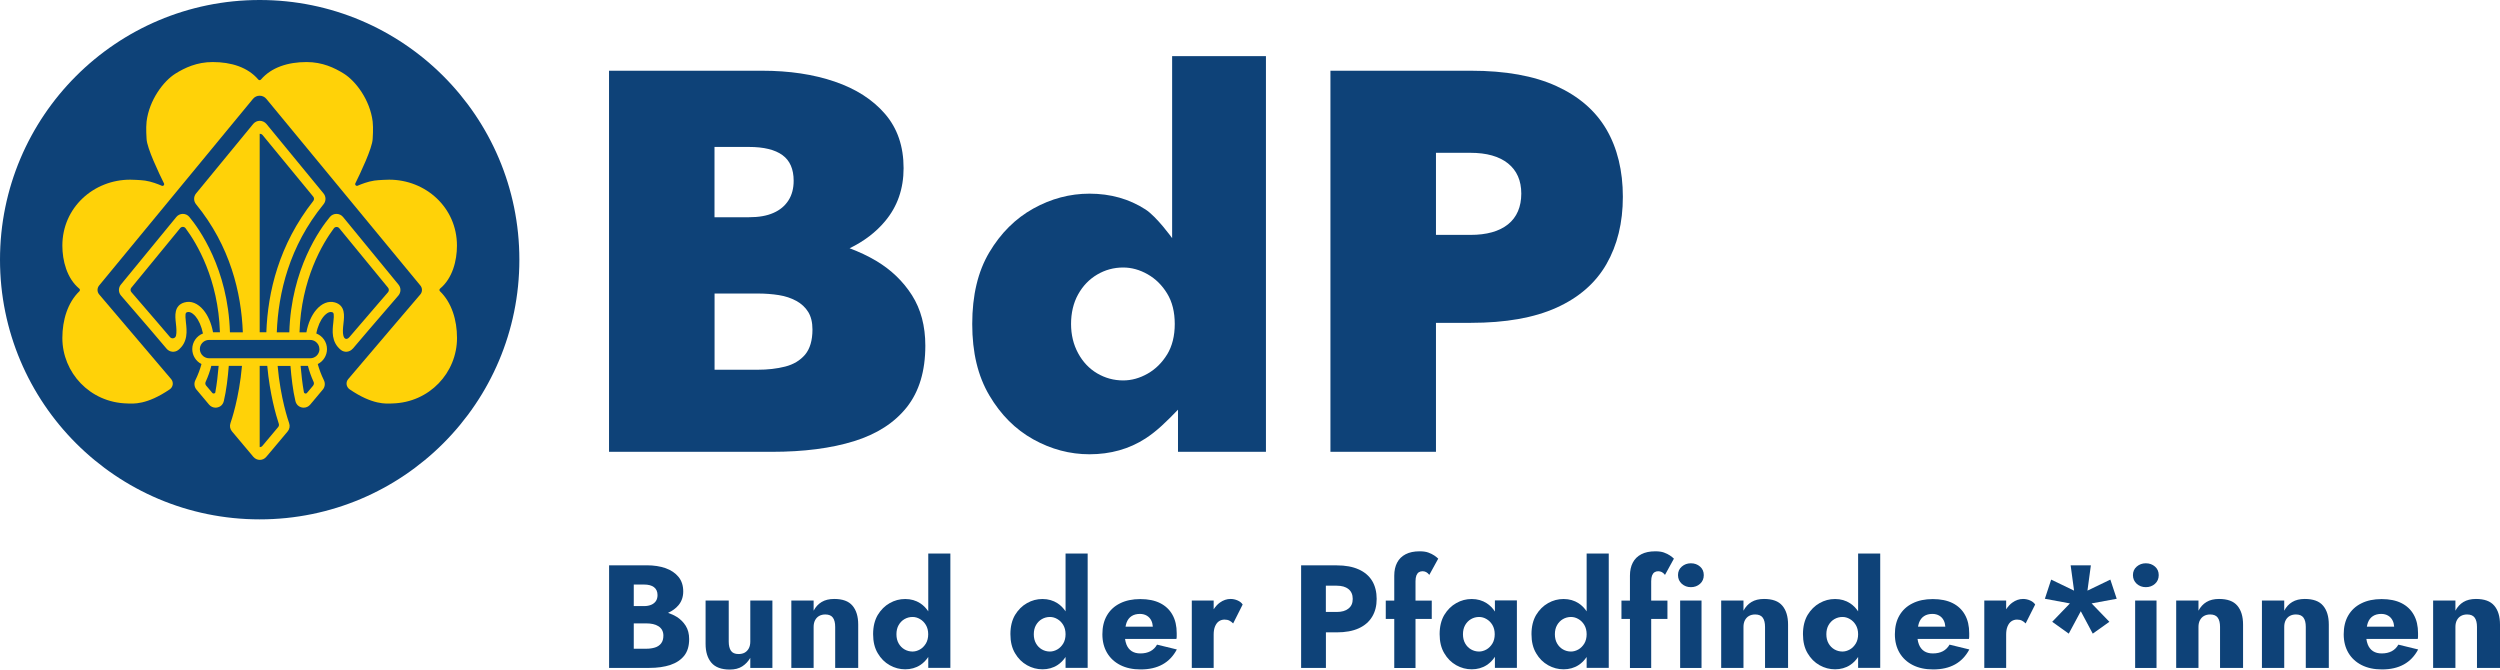
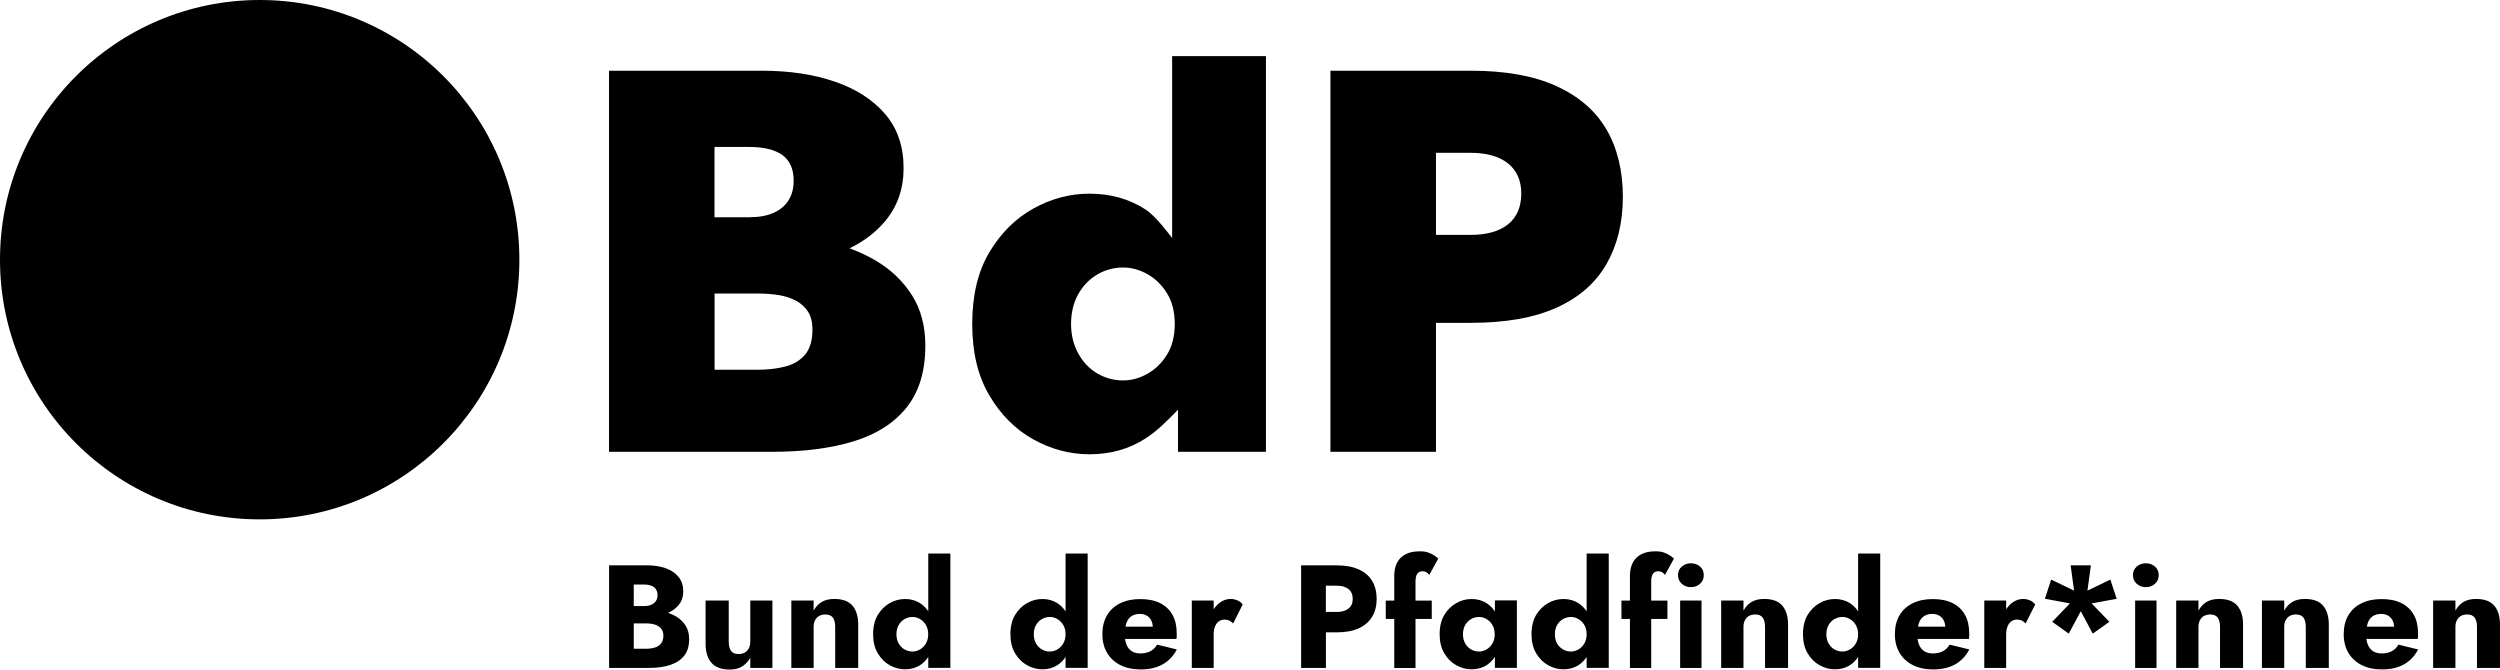
<svg xmlns="http://www.w3.org/2000/svg" id="Ebene_2" viewBox="0 0 409.34 109.63">
  <defs>
-     <style>.cls-1{fill:none;}.cls-2{fill:#0e4278;}.cls-3{fill:#ffd208;}</style>
+     <style>
+       svg {
+         color-scheme: light dark;
+       }
+       .cls-1 {
+         fill: none;
+       }
+       .cls-2 {
+         fill: light-dark(#0e4278, #000000);
+       }
+       .cls-3 {
+         fill: light-dark(#ffd208, #ffffff);
+       }
+       .cls-text {
+         fill: light-dark(#0e4278, #ffffff);
+       }
+     </style>
  </defs>
  <g id="Ebene_1">
    <circle class="cls-2" cx="42.52" cy="42.52" r="42.52" />
    <path class="cls-1" d="M33.68,62.53c-.09.2-.06.43.08.6l1.02,1.21c.15.18.45.11.5-.13.25-1.36.42-2.9.54-4.3h-1.2c-.22.85-.52,1.73-.93,2.62Z" />
    <path class="cls-1" d="M30.38,37.39c-.22-.3-.66-.3-.89-.02l-7.99,9.74c-.17.21-.17.52,0,.73.39.46.93,1.08,1.55,1.8,1.42,1.65,3.3,3.82,4.78,5.57.3.35.88.21.98-.24.13-.55.07-1.21-.02-2.01-.14-1.23-.33-2.93,1.4-3.43,1.06-.3,2.18.15,3.09,1.23.73.87,1.3,2.13,1.58,3.65h1.13c-.27-8.69-3.78-14.54-5.62-17.02Z" />
    <path class="cls-1" d="M51.75,50.76c.91-1.09,2.03-1.54,3.09-1.24,1.73.5,1.54,2.19,1.4,3.43-.09.8-.14,1.46-.02,2.01.14.6.58.71.98.24,1.49-1.76,3.37-3.94,4.8-5.59.61-.7,1.14-1.32,1.53-1.77.18-.21.18-.51,0-.73l-7.99-9.74c-.23-.29-.67-.28-.89.02-1.84,2.47-5.35,8.33-5.62,17.02h1.13c.28-1.52.85-2.78,1.58-3.65Z" />
    <path class="cls-1" d="M49.76,64.21c.04.23.34.31.5.13l1.02-1.21c.14-.17.17-.4.08-.6-.41-.89-.71-1.77-.93-2.62h-1.2c.12,1.4.29,2.95.54,4.3Z" />
    <path class="cls-1" d="M43.61,54.41c.24-6.57,2.06-14.34,7.68-21.49.16-.21.16-.5,0-.71l-8.3-10.09c-.12-.15-.3-.21-.47-.2v32.5h1.09Z" />
    <path class="cls-1" d="M42.52,73.21c.16,0,.32-.07.44-.2l.17-.2c.81-.96,1.83-2.17,2.42-2.89.12-.15.16-.34.1-.53-.45-1.36-1.48-4.85-1.89-9.48h-1.24v13.3Z" />
    <path class="cls-3" d="M72.05,47.26c2.05-1.69,2.77-4.6,2.77-7.04,0-6.26-5.14-10.8-11.1-10.8-.17,0-1.68.04-2.44.15-1.05.16-2.08.56-2.73.84-.24.1-.48-.15-.37-.38.81-1.64,2.79-5.79,2.84-7.29,0,0,.13-1.74,0-2.84-.44-3.54-2.76-6.62-4.73-7.85-1.53-.95-3.5-1.89-6.09-1.89-3.04,0-5.75.86-7.47,2.86-.12.14-.32.14-.44,0-1.72-2.01-4.42-2.86-7.47-2.86-2.59,0-4.56.94-6.09,1.89-1.97,1.23-4.29,4.31-4.73,7.85-.13,1.1,0,2.84,0,2.84.05,1.5,2.04,5.65,2.85,7.29.12.24-.12.49-.37.38-.65-.28-1.68-.68-2.73-.84-.76-.11-2.27-.15-2.44-.15-5.96,0-11.1,4.54-11.1,10.8,0,2.44.73,5.35,2.77,7.04.14.11.14.31.02.43-1.91,1.84-2.79,4.7-2.79,7.65,0,5.66,4.5,10.57,10.59,10.72,1.01.04,3.2.27,6.99-2.31.56-.38.67-1.15.24-1.67-2.93-3.47-11.79-13.87-11.79-13.87-.36-.42-.36-1.03-.01-1.46l25.19-30.56c.57-.69,1.62-.69,2.19,0l25.22,30.56c.35.42.35,1.04-.01,1.46,0,0-8.87,10.39-11.81,13.87-.44.51-.32,1.29.24,1.67,3.78,2.58,5.98,2.35,6.99,2.31,6.09-.15,10.59-5.05,10.59-10.72,0-2.95-.88-5.81-2.79-7.65-.13-.12-.12-.32.02-.43Z" />
    <path class="cls-3" d="M57.76,57.1c1.55-1.85,3.83-4.48,5.49-6.41.9-1.04,1.63-1.89,1.99-2.31.43-.51.44-1.26.01-1.78l-9.08-11.07c-.26-.32-.66-.51-1.08-.51s-.8.18-1.07.5c-1.56,1.87-6.34,8.46-6.65,18.89h-2.05c.25-6.46,2.05-14.1,7.66-20.97.42-.51.42-1.25,0-1.76l-9.36-11.39c-.27-.32-.66-.5-1.08-.51-.42,0-.81.19-1.08.51l-9.36,11.39c-.42.51-.42,1.25,0,1.76,5.61,6.87,7.41,14.51,7.66,20.97h-2.11c-.31-10.43-5.09-17.02-6.65-18.89-.26-.32-.65-.5-1.06-.5h0c-.42,0-.81.19-1.07.51l-9.08,11.07c-.43.52-.42,1.27.01,1.78.36.42,1.1,1.28,2.01,2.33,1.66,1.92,3.93,4.55,5.47,6.39.48.57,1.34.66,1.92.2,1.61-1.29,1.4-3.16,1.24-4.53-.16-1.42-.07-1.57.22-1.66.57-.16,1.15.44,1.37.71.49.59.95,1.55,1.2,2.78-1.02.4-1.75,1.39-1.75,2.56,0,1.07.62,2,1.51,2.45-.23.85-.56,1.74-1.01,2.66-.24.49-.17,1.09.18,1.51l2.07,2.47h0c.27.32.66.5,1.06.5.26,0,.53-.08.78-.23.3-.19.5-.51.58-.86.41-1.7.66-3.86.81-5.75h2.16c-.47,5.32-1.76,9.01-1.88,9.36-.17.47-.08.98.24,1.36.56.67,2.12,2.53,3.1,3.69l.4.48c.27.31.65.5,1.06.5s.8-.18,1.06-.5l.78-.92c.96-1.15,2.23-2.65,2.72-3.24.32-.38.41-.89.24-1.36-.12-.35-1.41-4.04-1.88-9.36h2.1c.15,1.88.4,4.05.81,5.74.08.35.28.67.58.86.25.16.52.23.78.23.41,0,.79-.18,1.06-.5l2.07-2.47c.35-.42.42-1.01.18-1.51-.45-.92-.78-1.81-1.01-2.66.9-.45,1.51-1.38,1.51-2.45,0-1.16-.72-2.16-1.75-2.56.24-1.23.7-2.19,1.2-2.78.22-.27.8-.87,1.37-.71.29.08.38.24.22,1.66-.16,1.37-.37,3.24,1.24,4.53.58.46,1.44.37,1.92-.2ZM42.99,22.11l8.3,10.09c.17.21.17.5,0,.71-5.62,7.15-7.45,14.92-7.68,21.49h-1.09V21.91c.17,0,.35.05.47.2ZM30.2,49.52c-1.73.5-1.54,2.19-1.4,3.43.09.8.14,1.47.02,2.01-.1.45-.68.59-.98.24-1.48-1.75-3.36-3.92-4.78-5.57-.62-.72-1.16-1.34-1.55-1.8-.18-.21-.18-.51,0-.73l7.99-9.74c.23-.29.67-.28.89.02,1.84,2.47,5.35,8.33,5.62,17.02h-1.13c-.28-1.52-.85-2.78-1.58-3.65-.91-1.09-2.04-1.54-3.09-1.23ZM35.27,64.21c-.04.23-.34.31-.5.13l-1.02-1.21c-.14-.17-.17-.4-.08-.6.41-.89.71-1.77.93-2.62h1.2c-.12,1.4-.29,2.95-.54,4.3ZM45.65,69.39c.06.18.02.38-.1.53-.6.71-1.62,1.93-2.42,2.89l-.17.2c-.11.14-.28.2-.44.2v-13.3h1.24c.42,4.63,1.44,8.12,1.89,9.48ZM51.28,63.13l-1.02,1.21c-.15.18-.45.11-.5-.13-.25-1.36-.42-2.9-.54-4.3h1.2c.22.85.52,1.73.93,2.62.09.2.06.43-.08.6ZM52.31,57.16c0,.46-.21.86-.53,1.14-.26.22-.6.36-.97.36h-16.58c-.37,0-.7-.14-.97-.36-.32-.28-.53-.68-.54-1.14h0c0-.52.26-.97.66-1.24.24-.16.53-.26.84-.26h16.58c.31,0,.6.1.84.26.4.27.66.73.66,1.24ZM56.22,54.96c-.13-.54-.07-1.21.02-2.01.14-1.23.33-2.93-1.4-3.43-1.06-.3-2.18.15-3.09,1.24-.73.87-1.3,2.13-1.58,3.65h-1.13c.27-8.69,3.78-14.54,5.62-17.02.22-.3.66-.3.89-.02l7.99,9.74c.17.21.17.52,0,.73-.39.45-.92,1.07-1.53,1.77-1.43,1.66-3.31,3.84-4.8,5.59-.4.47-.85.36-.98-.24Z" />
-     <path class="cls-2" d="M110.76,100.98c-.42-.27-.89-.46-1.38-.63.7-.32,1.27-.73,1.71-1.25.52-.62.78-1.38.78-2.26,0-.96-.26-1.76-.78-2.39-.52-.63-1.22-1.1-2.11-1.42-.89-.31-1.92-.47-3.08-.47h-6.17v16.8h6.58c1.33,0,2.48-.16,3.46-.49.98-.33,1.73-.84,2.27-1.52.54-.69.8-1.59.8-2.71,0-.85-.19-1.57-.56-2.17-.38-.6-.88-1.1-1.5-1.49ZM103.77,95.71h1.68c.7,0,1.25.14,1.63.43.38.29.58.72.58,1.3,0,.38-.09.71-.26.97-.18.26-.43.47-.76.61-.33.14-.72.22-1.19.22h-1.68v-3.53ZM108.25,105.35c-.25.31-.58.54-1,.67s-.89.2-1.42.2h-2.06v-4.15h2.06c.4,0,.76.04,1.09.11.33.07.62.19.88.35.26.16.46.37.6.62.14.26.22.56.22.91,0,.54-.12.97-.37,1.28Z" />
-     <path class="cls-2" d="M122.85,105.05c0,.43-.08.8-.24,1.1-.16.3-.38.54-.66.7-.28.16-.62.24-1.02.24-.59,0-1.01-.18-1.25-.54-.24-.36-.36-.86-.36-1.5v-6.72h-3.79v7.1c0,1.31.32,2.34.95,3.08.63.74,1.64,1.12,3.01,1.12.82,0,1.5-.17,2.04-.52s.98-.81,1.32-1.4v1.66h3.62v-11.04h-3.62v6.72Z" />
-     <path class="cls-2" d="M136.58,98.07c-.82,0-1.5.17-2.05.5s-.99.81-1.31,1.42v-1.66h-3.65v11.04h3.65v-6.72c0-.43.08-.8.24-1.1.16-.3.38-.54.67-.7.29-.16.62-.24,1.01-.24.58,0,.99.18,1.24.53.25.35.37.86.37,1.51v6.72h3.77v-7.1c0-1.33-.31-2.36-.94-3.1-.62-.74-1.62-1.1-3-1.1Z" />
-     <path class="cls-2" d="M151.99,100.1c-.36-.54-.79-.98-1.31-1.32-.71-.46-1.53-.7-2.46-.7s-1.74.22-2.54.67c-.8.45-1.45,1.1-1.96,1.94-.5.85-.76,1.9-.76,3.14s.25,2.28.76,3.13c.5.86,1.16,1.51,1.96,1.96.8.45,1.65.67,2.54.67s1.75-.23,2.46-.7c.51-.33.95-.78,1.31-1.32v1.78h3.62v-18.72h-3.62v9.45ZM151.6,105.37c-.26.42-.58.75-.97.97-.39.22-.8.34-1.21.34-.48,0-.92-.12-1.32-.35-.4-.23-.72-.56-.96-.98-.24-.42-.36-.92-.36-1.5s.12-1.08.36-1.5c.24-.42.56-.75.96-.98.4-.23.84-.35,1.32-.35.42,0,.82.11,1.21.34.39.22.72.55.97.97s.38.93.38,1.52-.13,1.1-.38,1.52Z" />
-     <path class="cls-2" d="M174.47,100.1c-.36-.54-.79-.98-1.31-1.32-.71-.46-1.53-.7-2.46-.7s-1.74.22-2.54.67c-.8.45-1.45,1.1-1.96,1.94-.5.85-.76,1.9-.76,3.14s.25,2.28.76,3.13c.5.86,1.16,1.51,1.96,1.96.8.45,1.65.67,2.54.67s1.75-.23,2.46-.7c.51-.33.95-.78,1.31-1.32v1.78h3.62v-18.72h-3.62v9.45ZM174.09,105.37c-.26.42-.58.75-.97.97-.39.22-.8.34-1.21.34-.48,0-.92-.12-1.32-.35-.4-.23-.72-.56-.96-.98-.24-.42-.36-.92-.36-1.5s.12-1.08.36-1.5c.24-.42.56-.75.96-.98.4-.23.84-.35,1.32-.35.42,0,.82.11,1.21.34.39.22.72.55.97.97s.38.93.38,1.52-.13,1.1-.38,1.52Z" />
-     <path class="cls-2" d="M188.36,106.63c-.46.24-1,.36-1.64.36-.56,0-1.03-.12-1.42-.37-.38-.25-.67-.61-.86-1.09-.11-.27-.18-.58-.23-.91h8.41c.03-.11.05-.25.05-.42v-.52c0-1.18-.23-2.19-.7-3.02-.46-.83-1.14-1.47-2.02-1.91-.88-.44-1.96-.66-3.24-.66s-2.39.23-3.32.7c-.94.46-1.65,1.13-2.15,1.99s-.74,1.89-.74,3.07.26,2.18.77,3.05c.51.86,1.24,1.53,2.17,2s2.04.71,3.32.71c1.41,0,2.6-.27,3.59-.82.98-.54,1.76-1.36,2.34-2.45l-3.24-.79c-.27.48-.64.84-1.09,1.08ZM184.45,101.97c.18-.49.46-.85.83-1.09s.82-.36,1.37-.36c.43,0,.81.1,1.13.29.32.19.57.46.74.82.14.28.21.62.24.98h-4.47c.05-.23.09-.45.16-.64Z" />
-     <path class="cls-2" d="M202.63,98.31c-.37-.16-.75-.24-1.15-.24-.61,0-1.19.2-1.75.6-.4.28-.72.67-1.01,1.09v-1.43h-3.58v11.04h3.58v-5.45c0-.53.07-.98.22-1.34s.35-.65.62-.84c.27-.19.58-.29.94-.29.32,0,.59.06.8.17.22.11.42.26.61.46l1.56-3.1c-.19-.29-.47-.51-.84-.67Z" />
-     <path class="cls-2" d="M222.46,93.23c-.97-.44-2.16-.66-3.59-.66h-5.83v16.8h4.06v-5.83h1.78c1.42,0,2.62-.22,3.59-.66.97-.44,1.7-1.07,2.2-1.9s.74-1.8.74-2.92-.25-2.14-.74-2.95c-.5-.82-1.23-1.44-2.2-1.88ZM220.79,99.65c-.46.37-1.1.55-1.92.55h-1.78v-4.3h1.78c.82,0,1.46.18,1.92.55.46.37.7.9.7,1.61s-.23,1.22-.7,1.58Z" />
-     <path class="cls-2" d="M231.91,94.23c.1-.24.23-.42.4-.53s.37-.17.61-.17c.21,0,.4.05.59.14.18.1.36.25.52.46l1.46-2.66c-.16-.16-.38-.33-.65-.52-.27-.18-.6-.34-.98-.48-.38-.14-.86-.2-1.42-.2-.91,0-1.68.16-2.29.48-.62.32-1.08.78-1.39,1.37s-.47,1.3-.47,2.14v4.08h-1.39v3h1.39v8.04h3.48v-8.04h2.66v-3h-2.66v-3.17c0-.38.05-.7.14-.94Z" />
-     <path class="cls-2" d="M244.77,100.13c-.36-.56-.81-1.01-1.33-1.35-.71-.46-1.53-.7-2.46-.7s-1.74.22-2.54.67c-.8.45-1.45,1.1-1.96,1.94-.5.85-.76,1.9-.76,3.14s.25,2.28.76,3.13c.5.86,1.16,1.51,1.96,1.96.8.45,1.65.67,2.54.67s1.75-.23,2.46-.7c.52-.34.97-.79,1.33-1.35v1.81h3.6v-11.04h-3.6v1.8ZM244.36,105.37c-.26.42-.58.75-.97.97-.39.22-.8.34-1.21.34-.48,0-.92-.12-1.32-.35-.4-.23-.72-.56-.96-.98-.24-.42-.36-.92-.36-1.5s.12-1.08.36-1.5c.24-.42.56-.75.96-.98.4-.23.84-.35,1.32-.35.42,0,.82.11,1.21.34.39.22.72.55.97.97s.38.93.38,1.52-.13,1.1-.38,1.52Z" />
-     <path class="cls-2" d="M259.79,100.1c-.36-.54-.79-.98-1.31-1.32-.71-.46-1.53-.7-2.46-.7s-1.74.22-2.54.67c-.8.45-1.45,1.1-1.96,1.94-.5.85-.76,1.9-.76,3.14s.25,2.28.76,3.13c.5.86,1.16,1.51,1.96,1.96.8.45,1.65.67,2.54.67s1.75-.23,2.46-.7c.51-.33.95-.78,1.31-1.32v1.78h3.62v-18.72h-3.62v9.45ZM259.41,105.37c-.26.42-.58.75-.97.97-.39.22-.8.34-1.21.34-.48,0-.92-.12-1.32-.35-.4-.23-.72-.56-.96-.98-.24-.42-.36-.92-.36-1.5s.12-1.08.36-1.5c.24-.42.56-.75.96-.98.4-.23.84-.35,1.32-.35.42,0,.82.11,1.21.34.39.22.72.55.97.97s.38.93.38,1.52-.13,1.1-.38,1.52Z" />
-     <path class="cls-2" d="M270.5,94.23c.1-.24.23-.42.4-.53s.37-.17.61-.17c.21,0,.4.05.59.14.18.1.36.25.52.46l1.46-2.66c-.16-.16-.38-.33-.65-.52-.27-.18-.6-.34-.98-.48-.38-.14-.86-.2-1.42-.2-.91,0-1.68.16-2.29.48-.62.32-1.08.78-1.39,1.37s-.47,1.3-.47,2.14v4.08h-1.39v3h1.39v8.04h3.48v-8.04h2.66v-3h-2.66v-3.17c0-.38.05-.7.14-.94Z" />
-     <path class="cls-2" d="M276.86,92.23c-.58,0-1.07.18-1.49.54-.42.36-.62.83-.62,1.4s.21,1.05.62,1.42c.42.37.91.55,1.49.55s1.09-.18,1.5-.55c.41-.37.61-.84.61-1.42s-.2-1.04-.61-1.4c-.41-.36-.91-.54-1.5-.54Z" />
-     <rect class="cls-2" x="275.1" y="98.33" width="3.5" height="11.04" />
-     <path class="cls-2" d="M288.83,98.07c-.82,0-1.5.17-2.05.5s-.99.81-1.31,1.42v-1.66h-3.65v11.04h3.65v-6.72c0-.43.08-.8.24-1.1.16-.3.38-.54.67-.7.29-.16.62-.24,1.01-.24.58,0,.99.18,1.24.53.25.35.37.86.37,1.51v6.72h3.77v-7.1c0-1.33-.31-2.36-.94-3.1-.62-.74-1.62-1.1-3-1.1Z" />
-     <path class="cls-2" d="M304.24,100.1c-.36-.54-.79-.98-1.31-1.32-.71-.46-1.53-.7-2.46-.7s-1.74.22-2.54.67c-.8.45-1.45,1.1-1.96,1.94-.5.85-.76,1.9-.76,3.14s.25,2.28.76,3.13c.5.86,1.16,1.51,1.96,1.96.8.45,1.65.67,2.54.67s1.75-.23,2.46-.7c.51-.33.95-.78,1.31-1.32v1.78h3.62v-18.72h-3.62v9.45ZM303.86,105.37c-.26.42-.58.75-.97.97-.39.22-.8.34-1.21.34-.48,0-.92-.12-1.32-.35-.4-.23-.72-.56-.96-.98-.24-.42-.36-.92-.36-1.5s.12-1.08.36-1.5c.24-.42.56-.75.96-.98.4-.23.84-.35,1.32-.35.42,0,.82.11,1.21.34.39.22.72.55.97.97s.38.93.38,1.52-.13,1.1-.38,1.52Z" />
-     <path class="cls-2" d="M318.12,106.63c-.46.24-1,.36-1.64.36-.56,0-1.03-.12-1.42-.37-.38-.25-.67-.61-.86-1.09-.11-.27-.18-.58-.23-.91h8.41c.03-.11.05-.25.05-.42v-.52c0-1.18-.23-2.19-.7-3.02-.46-.83-1.14-1.47-2.02-1.91-.88-.44-1.96-.66-3.24-.66s-2.39.23-3.32.7c-.94.46-1.65,1.13-2.15,1.99s-.74,1.89-.74,3.07.26,2.18.77,3.05c.51.86,1.24,1.53,2.17,2s2.04.71,3.32.71c1.41,0,2.6-.27,3.59-.82.98-.54,1.76-1.36,2.34-2.45l-3.24-.79c-.27.48-.64.84-1.09,1.08ZM314.21,101.97c.18-.49.46-.85.83-1.09s.82-.36,1.37-.36c.43,0,.81.1,1.13.29.32.19.57.46.74.82.14.28.21.62.24.98h-4.47c.05-.23.09-.45.16-.64Z" />
-     <path class="cls-2" d="M332.39,98.31c-.37-.16-.75-.24-1.15-.24-.61,0-1.19.2-1.75.6-.4.28-.72.67-1.01,1.09v-1.43h-3.58v11.04h3.58v-5.45c0-.53.07-.98.22-1.34s.35-.65.62-.84c.27-.19.58-.29.94-.29.32,0,.59.06.8.17.22.11.42.26.61.46l1.56-3.1c-.19-.29-.47-.51-.84-.67Z" />
-     <polygon class="cls-2" points="345.54 94.9 341.79 96.71 342.35 92.57 339.04 92.57 339.6 96.71 335.85 94.9 334.82 98.04 338.92 98.8 336.02 101.81 338.73 103.75 340.7 100.08 342.66 103.75 345.38 101.81 342.47 98.8 346.58 98.04 345.54 94.9" />
-     <path class="cls-2" d="M351.35,92.23c-.58,0-1.07.18-1.49.54-.42.36-.62.83-.62,1.4s.21,1.05.62,1.42c.42.37.91.55,1.49.55s1.09-.18,1.5-.55c.41-.37.61-.84.61-1.42s-.2-1.04-.61-1.4c-.41-.36-.91-.54-1.5-.54Z" />
-     <rect class="cls-2" x="349.6" y="98.33" width="3.5" height="11.04" />
-     <path class="cls-2" d="M363.33,98.07c-.82,0-1.5.17-2.05.5s-.99.81-1.31,1.42v-1.66h-3.65v11.04h3.65v-6.72c0-.43.08-.8.24-1.1.16-.3.38-.54.67-.7.29-.16.62-.24,1.01-.24.58,0,.99.18,1.24.53.25.35.37.86.37,1.51v6.72h3.77v-7.1c0-1.33-.31-2.36-.94-3.1-.62-.74-1.62-1.1-3-1.1Z" />
-     <path class="cls-2" d="M377.37,98.07c-.82,0-1.5.17-2.05.5s-.99.81-1.31,1.42v-1.66h-3.65v11.04h3.65v-6.72c0-.43.08-.8.24-1.1.16-.3.38-.54.67-.7.29-.16.62-.24,1.01-.24.58,0,.99.18,1.24.53.25.35.37.86.37,1.51v6.72h3.77v-7.1c0-1.33-.31-2.36-.94-3.1-.62-.74-1.62-1.1-3-1.1Z" />
-     <path class="cls-2" d="M391.61,106.63c-.46.24-1,.36-1.64.36-.56,0-1.03-.12-1.42-.37-.38-.25-.67-.61-.86-1.09-.11-.27-.18-.58-.23-.91h8.41c.03-.11.05-.25.05-.42v-.52c0-1.18-.23-2.19-.7-3.02-.46-.83-1.14-1.47-2.02-1.91-.88-.44-1.96-.66-3.24-.66s-2.39.23-3.32.7c-.94.46-1.65,1.13-2.15,1.99s-.74,1.89-.74,3.07.26,2.18.77,3.05c.51.86,1.24,1.53,2.17,2s2.04.71,3.32.71c1.41,0,2.6-.27,3.59-.82.98-.54,1.76-1.36,2.34-2.45l-3.24-.79c-.27.48-.64.84-1.09,1.08ZM387.7,101.97c.18-.49.46-.85.83-1.09s.82-.36,1.37-.36c.43,0,.81.1,1.13.29.32.19.57.46.74.82.14.28.21.62.24.98h-4.47c.05-.23.09-.45.16-.64Z" />
-     <path class="cls-2" d="M408.4,99.17c-.62-.74-1.62-1.1-3-1.1-.82,0-1.5.17-2.05.5s-.99.81-1.31,1.42v-1.66h-3.65v11.04h3.65v-6.72c0-.43.08-.8.24-1.1.16-.3.38-.54.67-.7.29-.16.62-.24,1.01-.24.58,0,.99.18,1.24.53.25.35.37.86.37,1.51v6.72h3.77v-7.1c0-1.33-.31-2.36-.94-3.1Z" />
-     <path class="cls-2" d="M139.83,72.24c3.74-1.16,6.63-3.02,8.65-5.57,2.02-2.56,3.03-5.91,3.03-10.07,0-3.21-.73-5.96-2.18-8.25-1.46-2.29-3.4-4.16-5.84-5.62-1.37-.82-2.84-1.5-4.38-2.08,2.35-1.14,4.29-2.61,5.81-4.43,2.02-2.41,3.03-5.3,3.03-8.69,0-3.57-1.01-6.52-3.03-8.87-2.02-2.35-4.77-4.11-8.25-5.3-3.48-1.19-7.44-1.78-11.9-1.78h-25.05v62.4h26.65c5.23,0,9.72-.58,13.46-1.74ZM117,24.06h5.63c2.44,0,4.27.45,5.49,1.34,1.22.89,1.83,2.29,1.83,4.2,0,1.25-.28,2.32-.85,3.21-.57.89-1.38,1.58-2.46,2.05-1.07.48-2.41.71-4.02.71h-5.63v-11.52ZM117,60.54v-12.48h7.02c1.27,0,2.44.09,3.51.26,1.07.17,2.02.49,2.86.95.84.46,1.49,1.07,1.95,1.82.46.75.69,1.71.69,2.86,0,1.79-.41,3.16-1.21,4.12-.81.95-1.89,1.6-3.25,1.95-1.36.35-2.88.52-4.55.52h-7.02Z" />
-     <path class="cls-2" d="M191.92,38.99s-2.5-3.49-4.37-4.7c-2.67-1.72-5.72-2.58-9.16-2.58-3.2,0-6.27.81-9.2,2.44-2.93,1.63-5.33,4.02-7.2,7.16-1.87,3.14-2.8,7.05-2.8,11.74s.93,8.52,2.8,11.69c1.87,3.17,4.27,5.57,7.2,7.2,2.93,1.63,6,2.44,9.2,2.44,3.44,0,6.49-.86,9.16-2.58,1.87-1.21,3.47-2.79,5.33-4.72v6.9h14.4V9.19s-15.36,0-15.36,0v29.8ZM191.11,58.02c-.83,1.36-1.9,2.42-3.2,3.16-1.3.74-2.64,1.11-4,1.11-1.54,0-2.96-.39-4.27-1.16-1.3-.77-2.34-1.87-3.11-3.29-.77-1.42-1.16-3.02-1.16-4.8s.38-3.45,1.16-4.84c.77-1.39,1.81-2.47,3.11-3.24,1.3-.77,2.73-1.16,4.27-1.16,1.36,0,2.7.37,4,1.11,1.3.74,2.37,1.79,3.2,3.16.83,1.36,1.24,3.02,1.24,4.98s-.42,3.62-1.24,4.98Z" />
-     <path class="cls-2" d="M235.12,52.86h5.73c5.65,0,10.31-.82,13.98-2.47,3.67-1.65,6.41-4.03,8.2-7.14,1.79-3.12,2.69-6.79,2.69-11.03s-.9-7.97-2.69-11.03c-1.79-3.06-4.53-5.43-8.2-7.1-3.68-1.68-8.34-2.51-13.98-2.51h-23.01v62.4h17.28v-21.12ZM235.12,25.02h5.64c2.66,0,4.71.58,6.16,1.74,1.44,1.16,2.17,2.8,2.17,4.94s-.72,3.87-2.17,5.03c-1.45,1.16-3.5,1.73-6.16,1.73h-5.64v-13.44Z" />
+     <path class="cls-text" d="M110.76,100.98c-.42-.27-.89-.46-1.38-.63.7-.32,1.27-.73,1.71-1.25.52-.62.78-1.38.78-2.26,0-.96-.26-1.76-.78-2.39-.52-.63-1.22-1.1-2.11-1.42-.89-.31-1.92-.47-3.08-.47h-6.17v16.8h6.58c1.33,0,2.48-.16,3.46-.49.98-.33,1.73-.84,2.27-1.52.54-.69.8-1.59.8-2.71,0-.85-.19-1.57-.56-2.17-.38-.6-.88-1.1-1.5-1.49ZM103.77,95.71h1.68c.7,0,1.25.14,1.63.43.38.29.58.72.58,1.3,0,.38-.09.71-.26.97-.18.26-.43.47-.76.61-.33.14-.72.22-1.19.22h-1.68v-3.53ZM108.25,105.35c-.25.31-.58.54-1,.67s-.89.2-1.42.2h-2.06v-4.15h2.06c.4,0,.76.04,1.09.11.33.07.62.19.88.35.26.16.46.37.6.62.14.26.22.56.22.91,0,.54-.12.97-.37,1.28Z" />
+     <path class="cls-text" d="M122.85,105.05c0,.43-.08.8-.24,1.1-.16.3-.38.54-.66.7-.28.16-.62.24-1.02.24-.59,0-1.01-.18-1.25-.54-.24-.36-.36-.86-.36-1.5v-6.72h-3.79v7.1c0,1.31.32,2.34.95,3.08.63.74,1.64,1.12,3.01,1.12.82,0,1.5-.17,2.04-.52s.98-.81,1.32-1.4v1.66h3.62v-11.04h-3.62v6.72Z" />
+     <path class="cls-text" d="M136.58,98.07c-.82,0-1.5.17-2.05.5s-.99.81-1.31,1.42v-1.66h-3.65v11.04h3.65v-6.72c0-.43.08-.8.24-1.1.16-.3.38-.54.67-.7.29-.16.62-.24,1.01-.24.58,0,.99.18,1.24.53.25.35.37.86.37,1.51v6.72h3.77v-7.1c0-1.33-.31-2.36-.94-3.1-.62-.74-1.62-1.1-3-1.1Z" />
+     <path class="cls-text" d="M151.99,100.1c-.36-.54-.79-.98-1.31-1.32-.71-.46-1.53-.7-2.46-.7s-1.74.22-2.54.67c-.8.45-1.45,1.1-1.96,1.94-.5.85-.76,1.9-.76,3.14s.25,2.28.76,3.13c.5.86,1.16,1.51,1.96,1.96.8.45,1.65.67,2.54.67s1.75-.23,2.46-.7c.51-.33.95-.78,1.31-1.32v1.78h3.62v-18.72h-3.62v9.45ZM151.6,105.37c-.26.42-.58.75-.97.97-.39.22-.8.34-1.21.34-.48,0-.92-.12-1.32-.35-.4-.23-.72-.56-.96-.98-.24-.42-.36-.92-.36-1.5s.12-1.08.36-1.5c.24-.42.56-.75.96-.98.4-.23.84-.35,1.32-.35.42,0,.82.11,1.21.34.39.22.72.55.97.97s.38.93.38,1.52-.13,1.1-.38,1.52Z" />
+     <path class="cls-text" d="M174.47,100.1c-.36-.54-.79-.98-1.31-1.32-.71-.46-1.53-.7-2.46-.7s-1.74.22-2.54.67c-.8.45-1.45,1.1-1.96,1.94-.5.85-.76,1.9-.76,3.14s.25,2.28.76,3.13c.5.86,1.16,1.51,1.96,1.96.8.45,1.65.67,2.54.67s1.75-.23,2.46-.7c.51-.33.95-.78,1.31-1.32v1.78h3.62v-18.72h-3.62v9.45ZM174.09,105.37c-.26.42-.58.75-.97.97-.39.22-.8.34-1.21.34-.48,0-.92-.12-1.32-.35-.4-.23-.72-.56-.96-.98-.24-.42-.36-.92-.36-1.5s.12-1.08.36-1.5c.24-.42.56-.75.96-.98.4-.23.84-.35,1.32-.35.42,0,.82.11,1.21.34.39.22.72.55.97.97s.38.93.38,1.52-.13,1.1-.38,1.52Z" />
+     <path class="cls-text" d="M188.36,106.63c-.46.24-1,.36-1.64.36-.56,0-1.03-.12-1.42-.37-.38-.25-.67-.61-.86-1.09-.11-.27-.18-.58-.23-.91h8.41c.03-.11.05-.25.05-.42v-.52c0-1.18-.23-2.19-.7-3.02-.46-.83-1.14-1.47-2.02-1.91-.88-.44-1.96-.66-3.24-.66s-2.39.23-3.32.7c-.94.46-1.65,1.13-2.15,1.99s-.74,1.89-.74,3.07.26,2.18.77,3.05c.51.86,1.24,1.53,2.17,2s2.04.71,3.32.71c1.41,0,2.6-.27,3.59-.82.98-.54,1.76-1.36,2.34-2.45l-3.24-.79c-.27.48-.64.84-1.09,1.08ZM184.45,101.97c.18-.49.46-.85.83-1.09s.82-.36,1.37-.36c.43,0,.81.1,1.13.29.32.19.57.46.74.82.14.28.21.62.24.98h-4.47c.05-.23.09-.45.16-.64Z" />
+     <path class="cls-text" d="M202.63,98.31c-.37-.16-.75-.24-1.15-.24-.61,0-1.19.2-1.75.6-.4.28-.72.67-1.01,1.09v-1.43h-3.58v11.04h3.58v-5.45c0-.53.07-.98.22-1.34s.35-.65.62-.84c.27-.19.58-.29.94-.29.32,0,.59.06.8.17.22.11.42.26.61.46l1.56-3.1c-.19-.29-.47-.51-.84-.67Z" />
+     <path class="cls-text" d="M222.46,93.23c-.97-.44-2.16-.66-3.59-.66h-5.83v16.8h4.06v-5.83h1.78c1.42,0,2.62-.22,3.59-.66.97-.44,1.7-1.07,2.2-1.9s.74-1.8.74-2.92-.25-2.14-.74-2.95c-.5-.82-1.23-1.44-2.2-1.88ZM220.79,99.65c-.46.37-1.1.55-1.92.55h-1.78v-4.3h1.78c.82,0,1.46.18,1.92.55.46.37.7.9.7,1.61s-.23,1.22-.7,1.58Z" />
+     <path class="cls-text" d="M231.91,94.23c.1-.24.23-.42.4-.53s.37-.17.61-.17c.21,0,.4.05.59.14.18.1.36.25.52.46l1.46-2.66c-.16-.16-.38-.33-.65-.52-.27-.18-.6-.34-.98-.48-.38-.14-.86-.2-1.42-.2-.91,0-1.68.16-2.29.48-.62.32-1.08.78-1.39,1.37s-.47,1.3-.47,2.14v4.08h-1.39v3h1.39v8.04h3.48v-8.04h2.66v-3h-2.66v-3.17c0-.38.05-.7.14-.94Z" />
+     <path class="cls-text" d="M244.77,100.13c-.36-.56-.81-1.01-1.33-1.35-.71-.46-1.53-.7-2.46-.7s-1.74.22-2.54.67c-.8.45-1.45,1.1-1.96,1.94-.5.85-.76,1.9-.76,3.14s.25,2.28.76,3.13c.5.86,1.16,1.51,1.96,1.96.8.45,1.65.67,2.54.67s1.75-.23,2.46-.7c.52-.34.97-.79,1.33-1.35v1.81h3.6v-11.04h-3.6v1.8ZM244.36,105.37c-.26.42-.58.75-.97.97-.39.22-.8.34-1.21.34-.48,0-.92-.12-1.32-.35-.4-.23-.72-.56-.96-.98-.24-.42-.36-.92-.36-1.5s.12-1.08.36-1.5c.24-.42.56-.75.96-.98.4-.23.84-.35,1.32-.35.42,0,.82.11,1.21.34.39.22.72.55.97.97s.38.93.38,1.52-.13,1.1-.38,1.52Z" />
+     <path class="cls-text" d="M259.79,100.1c-.36-.54-.79-.98-1.31-1.32-.71-.46-1.53-.7-2.46-.7s-1.74.22-2.54.67c-.8.45-1.45,1.1-1.96,1.94-.5.85-.76,1.9-.76,3.14s.25,2.28.76,3.13c.5.86,1.16,1.51,1.96,1.96.8.45,1.65.67,2.54.67s1.75-.23,2.46-.7c.51-.33.95-.78,1.31-1.32v1.78h3.62v-18.72h-3.62v9.45ZM259.41,105.37c-.26.42-.58.75-.97.97-.39.22-.8.34-1.21.34-.48,0-.92-.12-1.32-.35-.4-.23-.72-.56-.96-.98-.24-.42-.36-.92-.36-1.5s.12-1.08.36-1.5c.24-.42.56-.75.96-.98.4-.23.84-.35,1.32-.35.42,0,.82.11,1.21.34.39.22.72.55.97.97s.38.93.38,1.52-.13,1.1-.38,1.52Z" />
+     <path class="cls-text" d="M270.5,94.23c.1-.24.23-.42.4-.53s.37-.17.61-.17c.21,0,.4.05.59.14.18.1.36.25.52.46l1.46-2.66c-.16-.16-.38-.33-.65-.52-.27-.18-.6-.34-.98-.48-.38-.14-.86-.2-1.42-.2-.91,0-1.68.16-2.29.48-.62.32-1.08.78-1.39,1.37s-.47,1.3-.47,2.14v4.08h-1.39v3h1.39v8.04h3.48v-8.04h2.66v-3h-2.66v-3.17c0-.38.05-.7.14-.94Z" />
+     <path class="cls-text" d="M276.86,92.23c-.58,0-1.07.18-1.49.54-.42.36-.62.83-.62,1.4s.21,1.05.62,1.42c.42.37.91.55,1.49.55s1.09-.18,1.5-.55c.41-.37.61-.84.61-1.42s-.2-1.04-.61-1.4c-.41-.36-.91-.54-1.5-.54Z" />
+     <rect class="cls-text" x="275.1" y="98.33" width="3.5" height="11.04" />
+     <path class="cls-text" d="M288.83,98.07c-.82,0-1.5.17-2.05.5s-.99.81-1.31,1.42v-1.66h-3.65v11.04h3.65v-6.72c0-.43.08-.8.24-1.1.16-.3.38-.54.67-.7.29-.16.62-.24,1.01-.24.58,0,.99.18,1.24.53.25.35.37.86.37,1.51v6.72h3.77v-7.1c0-1.33-.31-2.36-.94-3.1-.62-.74-1.62-1.1-3-1.1Z" />
+     <path class="cls-text" d="M304.24,100.1c-.36-.54-.79-.98-1.31-1.32-.71-.46-1.53-.7-2.46-.7s-1.74.22-2.54.67c-.8.45-1.45,1.1-1.96,1.94-.5.85-.76,1.9-.76,3.14s.25,2.28.76,3.13c.5.86,1.16,1.51,1.96,1.96.8.45,1.65.67,2.54.67s1.75-.23,2.46-.7c.51-.33.95-.78,1.31-1.32v1.78h3.62v-18.72h-3.62v9.45ZM303.86,105.37c-.26.42-.58.75-.97.97-.39.22-.8.34-1.21.34-.48,0-.92-.12-1.32-.35-.4-.23-.72-.56-.96-.98-.24-.42-.36-.92-.36-1.5s.12-1.08.36-1.5c.24-.42.56-.75.96-.98.4-.23.84-.35,1.32-.35.42,0,.82.11,1.21.34.39.22.72.55.97.97s.38.93.38,1.52-.13,1.1-.38,1.52Z" />
+     <path class="cls-text" d="M318.12,106.63c-.46.24-1,.36-1.64.36-.56,0-1.03-.12-1.42-.37-.38-.25-.67-.61-.86-1.09-.11-.27-.18-.58-.23-.91h8.41c.03-.11.05-.25.05-.42v-.52c0-1.18-.23-2.19-.7-3.02-.46-.83-1.14-1.47-2.02-1.91-.88-.44-1.96-.66-3.24-.66s-2.39.23-3.32.7c-.94.46-1.65,1.13-2.15,1.99s-.74,1.89-.74,3.07.26,2.18.77,3.05c.51.86,1.24,1.53,2.17,2s2.04.71,3.32.71c1.41,0,2.6-.27,3.59-.82.98-.54,1.76-1.36,2.34-2.45l-3.24-.79c-.27.48-.64.84-1.09,1.08ZM314.21,101.97c.18-.49.46-.85.83-1.09s.82-.36,1.37-.36c.43,0,.81.1,1.13.29.32.19.57.46.74.82.14.28.21.62.24.98h-4.47c.05-.23.09-.45.16-.64Z" />
+     <path class="cls-text" d="M332.39,98.31c-.37-.16-.75-.24-1.15-.24-.61,0-1.19.2-1.75.6-.4.28-.72.67-1.01,1.09v-1.43h-3.58v11.04h3.58v-5.45c0-.53.07-.98.22-1.34s.35-.65.62-.84c.27-.19.58-.29.94-.29.32,0,.59.06.8.17.22.11.42.26.61.46l1.56-3.1c-.19-.29-.47-.51-.84-.67Z" />
+     <polygon class="cls-text" points="345.54 94.9 341.79 96.71 342.35 92.57 339.04 92.57 339.6 96.71 335.85 94.9 334.82 98.04 338.92 98.8 336.02 101.81 338.73 103.75 340.7 100.08 342.66 103.75 345.38 101.81 342.47 98.8 346.58 98.04 345.54 94.9" />
+     <path class="cls-text" d="M351.35,92.23c-.58,0-1.07.18-1.49.54-.42.36-.62.83-.62,1.4s.21,1.05.62,1.42c.42.37.91.55,1.49.55s1.09-.18,1.5-.55c.41-.37.61-.84.61-1.42s-.2-1.04-.61-1.4c-.41-.36-.91-.54-1.5-.54Z" />
+     <rect class="cls-text" x="349.6" y="98.33" width="3.5" height="11.04" />
+     <path class="cls-text" d="M363.33,98.07c-.82,0-1.5.17-2.05.5s-.99.81-1.31,1.42v-1.66h-3.65v11.04h3.65v-6.72c0-.43.08-.8.24-1.1.16-.3.38-.54.67-.7.29-.16.62-.24,1.01-.24.58,0,.99.18,1.24.53.25.35.37.86.37,1.51v6.72h3.77v-7.1c0-1.33-.31-2.36-.94-3.1-.62-.74-1.62-1.1-3-1.1Z" />
+     <path class="cls-text" d="M377.37,98.07c-.82,0-1.5.17-2.05.5s-.99.81-1.31,1.42v-1.66h-3.65v11.04h3.65v-6.72c0-.43.08-.8.24-1.1.16-.3.38-.54.67-.7.29-.16.62-.24,1.01-.24.58,0,.99.18,1.24.53.25.35.37.86.37,1.51v6.72h3.77v-7.1c0-1.33-.31-2.36-.94-3.1-.62-.74-1.62-1.1-3-1.1Z" />
+     <path class="cls-text" d="M391.61,106.63c-.46.24-1,.36-1.64.36-.56,0-1.03-.12-1.42-.37-.38-.25-.67-.61-.86-1.09-.11-.27-.18-.58-.23-.91h8.41c.03-.11.05-.25.05-.42v-.52c0-1.18-.23-2.19-.7-3.02-.46-.83-1.14-1.47-2.02-1.91-.88-.44-1.96-.66-3.24-.66s-2.39.23-3.32.7c-.94.46-1.65,1.13-2.15,1.99s-.74,1.89-.74,3.07.26,2.18.77,3.05c.51.86,1.24,1.53,2.17,2s2.04.71,3.32.71c1.41,0,2.6-.27,3.59-.82.98-.54,1.76-1.36,2.34-2.45l-3.24-.79c-.27.48-.64.84-1.09,1.08ZM387.7,101.97c.18-.49.46-.85.83-1.09s.82-.36,1.37-.36c.43,0,.81.1,1.13.29.32.19.57.46.74.82.14.28.21.62.24.98h-4.47c.05-.23.09-.45.16-.64Z" />
+     <path class="cls-text" d="M408.4,99.17c-.62-.74-1.62-1.1-3-1.1-.82,0-1.5.17-2.05.5s-.99.81-1.31,1.42v-1.66h-3.65v11.04h3.65v-6.72c0-.43.08-.8.24-1.1.16-.3.38-.54.67-.7.29-.16.62-.24,1.01-.24.58,0,.99.18,1.24.53.25.35.37.86.37,1.51v6.72h3.77v-7.1c0-1.33-.31-2.36-.94-3.1Z" />
+     <path class="cls-text" d="M139.83,72.24c3.74-1.16,6.63-3.02,8.65-5.57,2.02-2.56,3.03-5.91,3.03-10.07,0-3.21-.73-5.96-2.18-8.25-1.46-2.29-3.4-4.16-5.84-5.62-1.37-.82-2.84-1.5-4.38-2.08,2.35-1.14,4.29-2.61,5.81-4.43,2.02-2.41,3.03-5.3,3.03-8.69,0-3.57-1.01-6.52-3.03-8.87-2.02-2.35-4.77-4.11-8.25-5.3-3.48-1.19-7.44-1.78-11.9-1.78h-25.05v62.4h26.65c5.23,0,9.72-.58,13.46-1.74ZM117,24.06h5.63c2.44,0,4.27.45,5.49,1.34,1.22.89,1.83,2.29,1.83,4.2,0,1.25-.28,2.32-.85,3.21-.57.89-1.38,1.58-2.46,2.05-1.07.48-2.41.71-4.02.71h-5.63v-11.52ZM117,60.54v-12.48h7.02c1.27,0,2.44.09,3.51.26,1.07.17,2.02.49,2.86.95.84.46,1.49,1.07,1.95,1.82.46.75.69,1.71.69,2.86,0,1.79-.41,3.16-1.21,4.12-.81.95-1.89,1.6-3.25,1.95-1.36.35-2.88.52-4.55.52h-7.02Z" />
+     <path class="cls-text" d="M191.92,38.99s-2.5-3.49-4.37-4.7c-2.67-1.72-5.72-2.58-9.16-2.58-3.2,0-6.27.81-9.2,2.44-2.93,1.63-5.33,4.02-7.2,7.16-1.87,3.14-2.8,7.05-2.8,11.74s.93,8.52,2.8,11.69c1.87,3.17,4.27,5.57,7.2,7.2,2.93,1.63,6,2.44,9.2,2.44,3.44,0,6.49-.86,9.16-2.58,1.87-1.21,3.47-2.79,5.33-4.72v6.9h14.4V9.19s-15.36,0-15.36,0v29.8ZM191.11,58.02c-.83,1.36-1.9,2.42-3.2,3.16-1.3.74-2.64,1.11-4,1.11-1.54,0-2.96-.39-4.27-1.16-1.3-.77-2.34-1.87-3.11-3.29-.77-1.42-1.16-3.02-1.16-4.8s.38-3.45,1.16-4.84c.77-1.39,1.81-2.47,3.11-3.24,1.3-.77,2.73-1.16,4.27-1.16,1.36,0,2.7.37,4,1.11,1.3.74,2.37,1.79,3.2,3.16.83,1.36,1.24,3.02,1.24,4.98s-.42,3.62-1.24,4.98Z" />
+     <path class="cls-text" d="M235.12,52.86h5.73c5.65,0,10.31-.82,13.98-2.47,3.67-1.65,6.41-4.03,8.2-7.14,1.79-3.12,2.69-6.79,2.69-11.03s-.9-7.97-2.69-11.03c-1.79-3.06-4.53-5.43-8.2-7.1-3.68-1.68-8.34-2.51-13.98-2.51h-23.01v62.4h17.28v-21.12ZM235.12,25.02h5.64c2.66,0,4.71.58,6.16,1.74,1.44,1.16,2.17,2.8,2.17,4.94s-.72,3.87-2.17,5.03c-1.45,1.16-3.5,1.73-6.16,1.73h-5.64v-13.44Z" />
  </g>
</svg>
